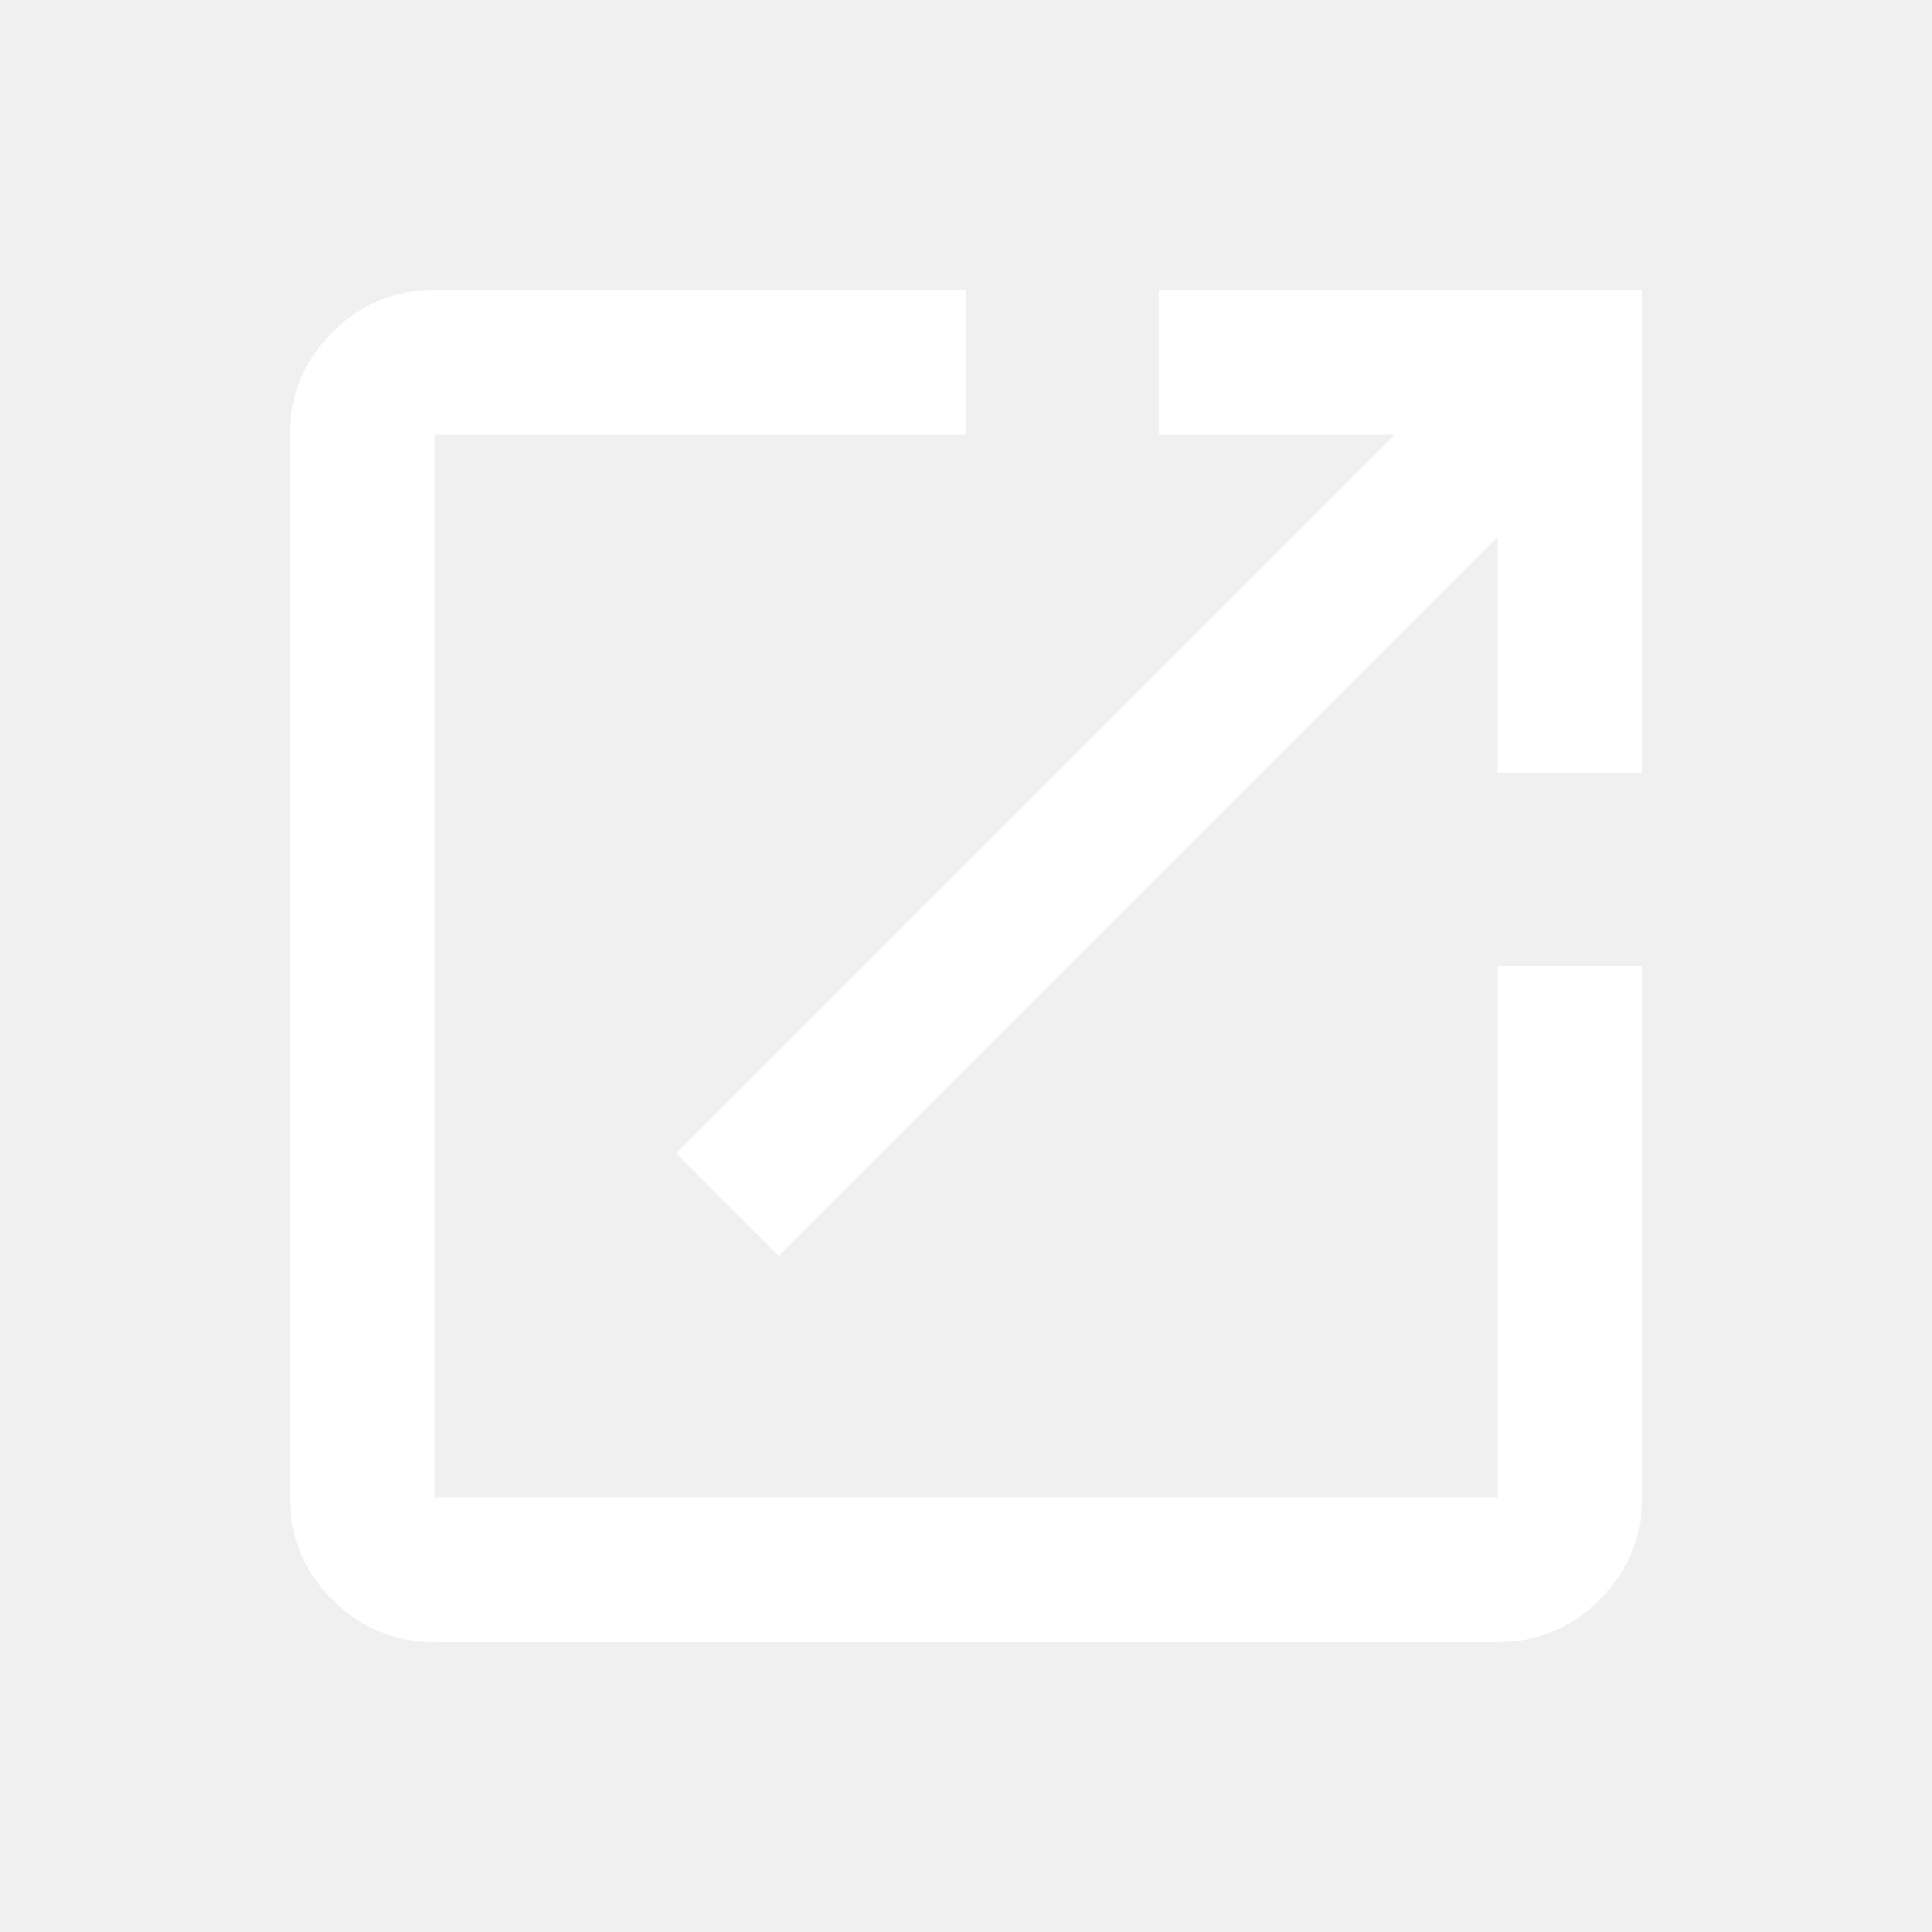
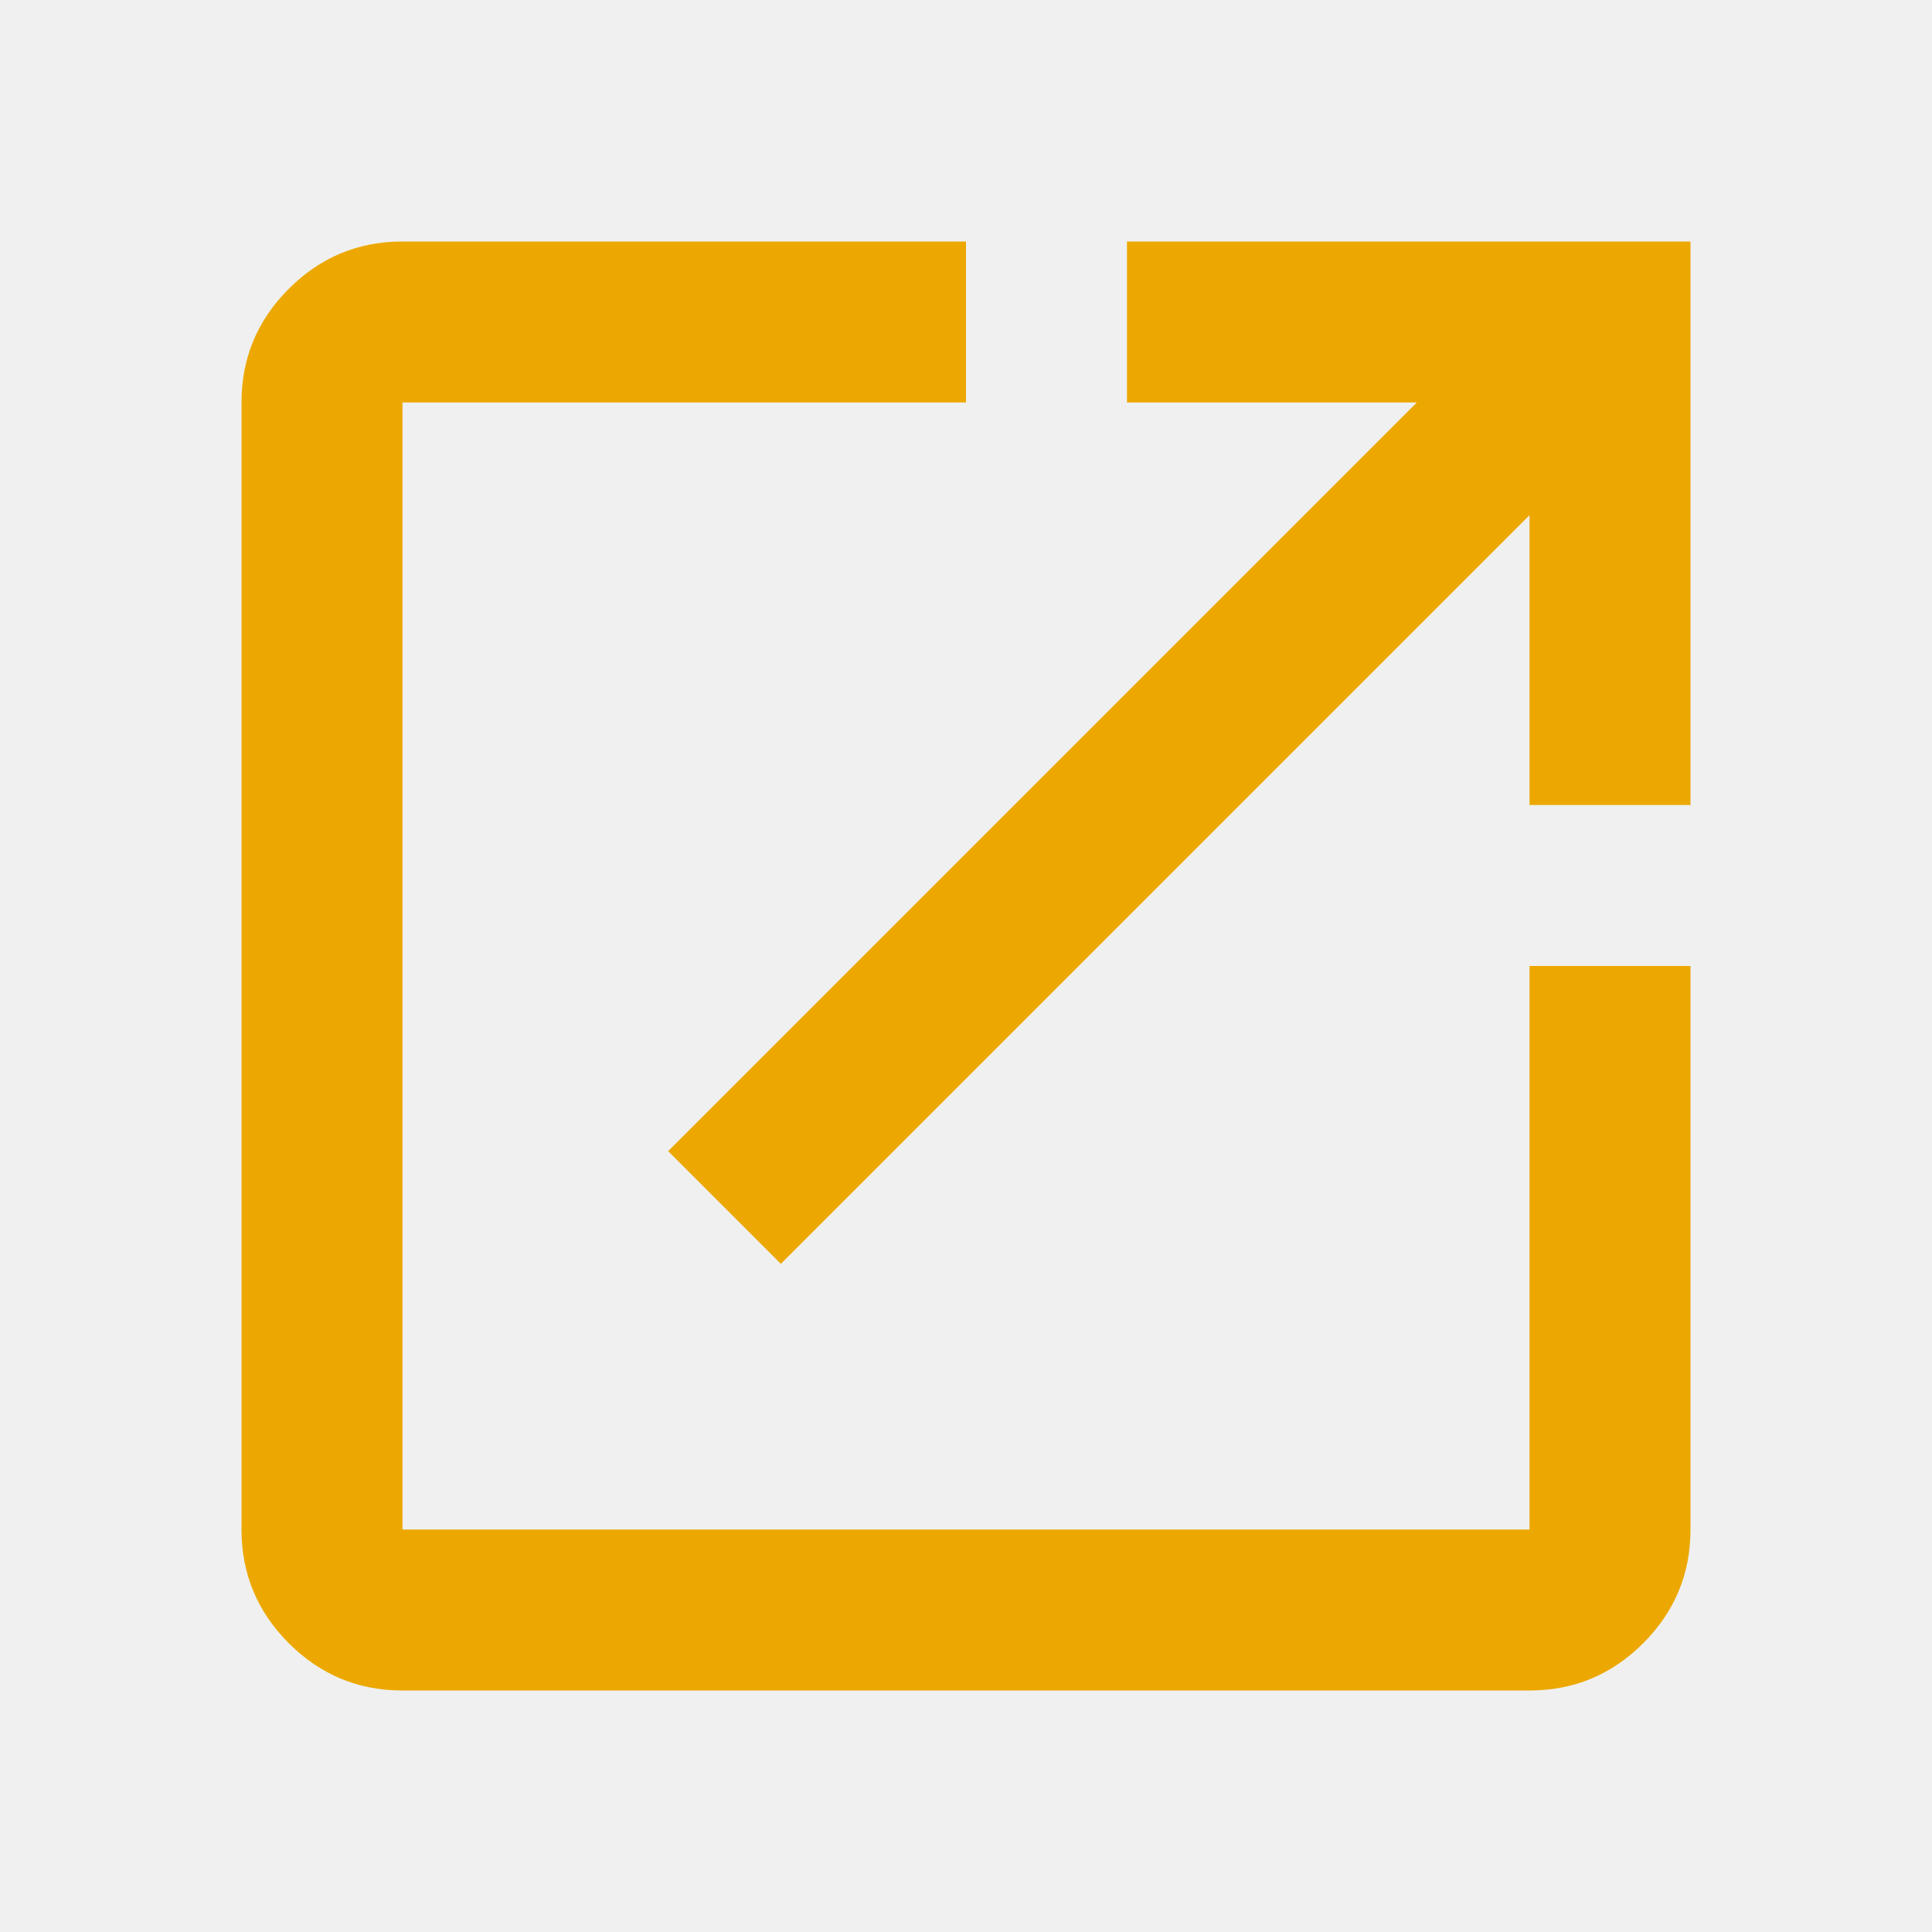
- <svg xmlns="http://www.w3.org/2000/svg" height="20px" viewBox="0 -960 960 960" width="20px" fill="#FFFFFF">
-   <path d="M216-144q-29.7 0-50.85-21.15Q144-186.3 144-216v-528q0-29.7 21.15-50.85Q186.3-816 216-816h264v72H216v528h528v-264h72v264q0 29.7-21.15 50.85Q773.7-144 744-144H216Zm171-192-51-51 357-357H576v-72h240v240h-72v-117L387-336Z" />
+ <svg xmlns="http://www.w3.org/2000/svg" height="24px" viewBox="0 -960 960 960" width="24px" fill="#eca800">
+   <path d="M200-120q-33 0-56.5-23.5T120-200v-560q0-33 23.5-56.5T200-840h280v80H200v560h560v-280h80v280q0 33-23.5 56.5T760-120H200Zm188-212-56-56 372-372H560v-80h280v280h-80v-144L388-332Z" />
</svg>
